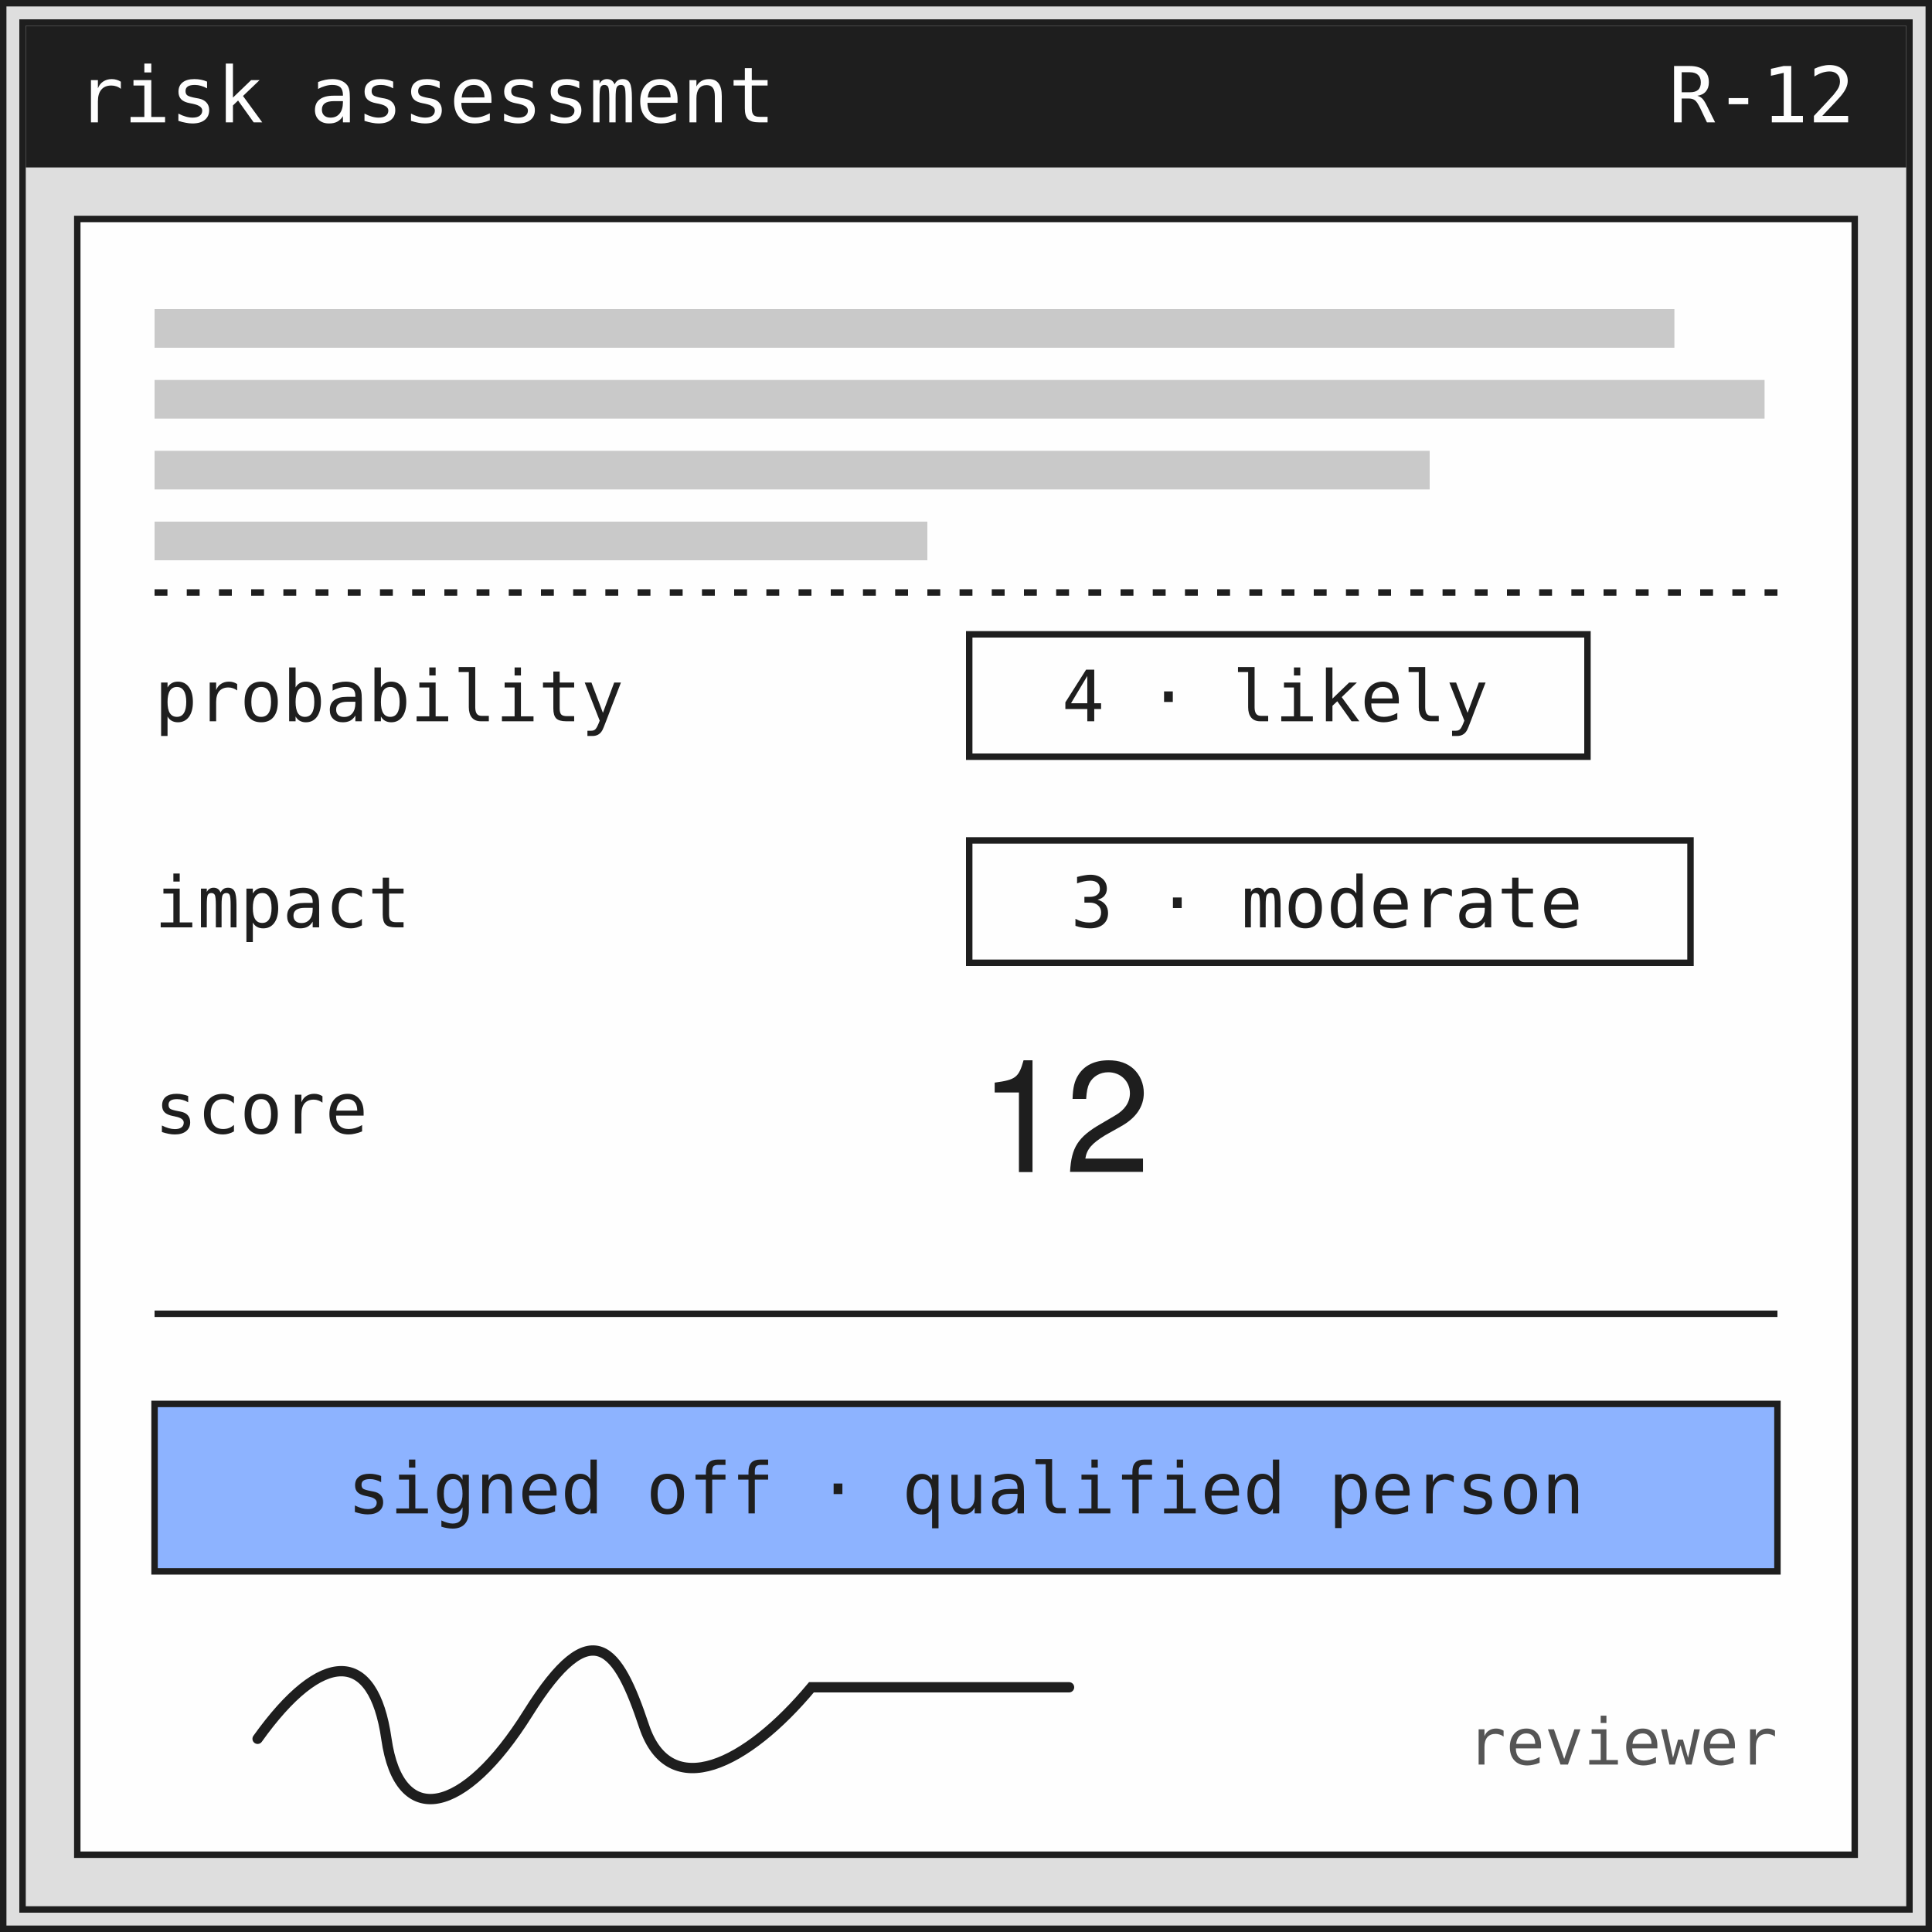
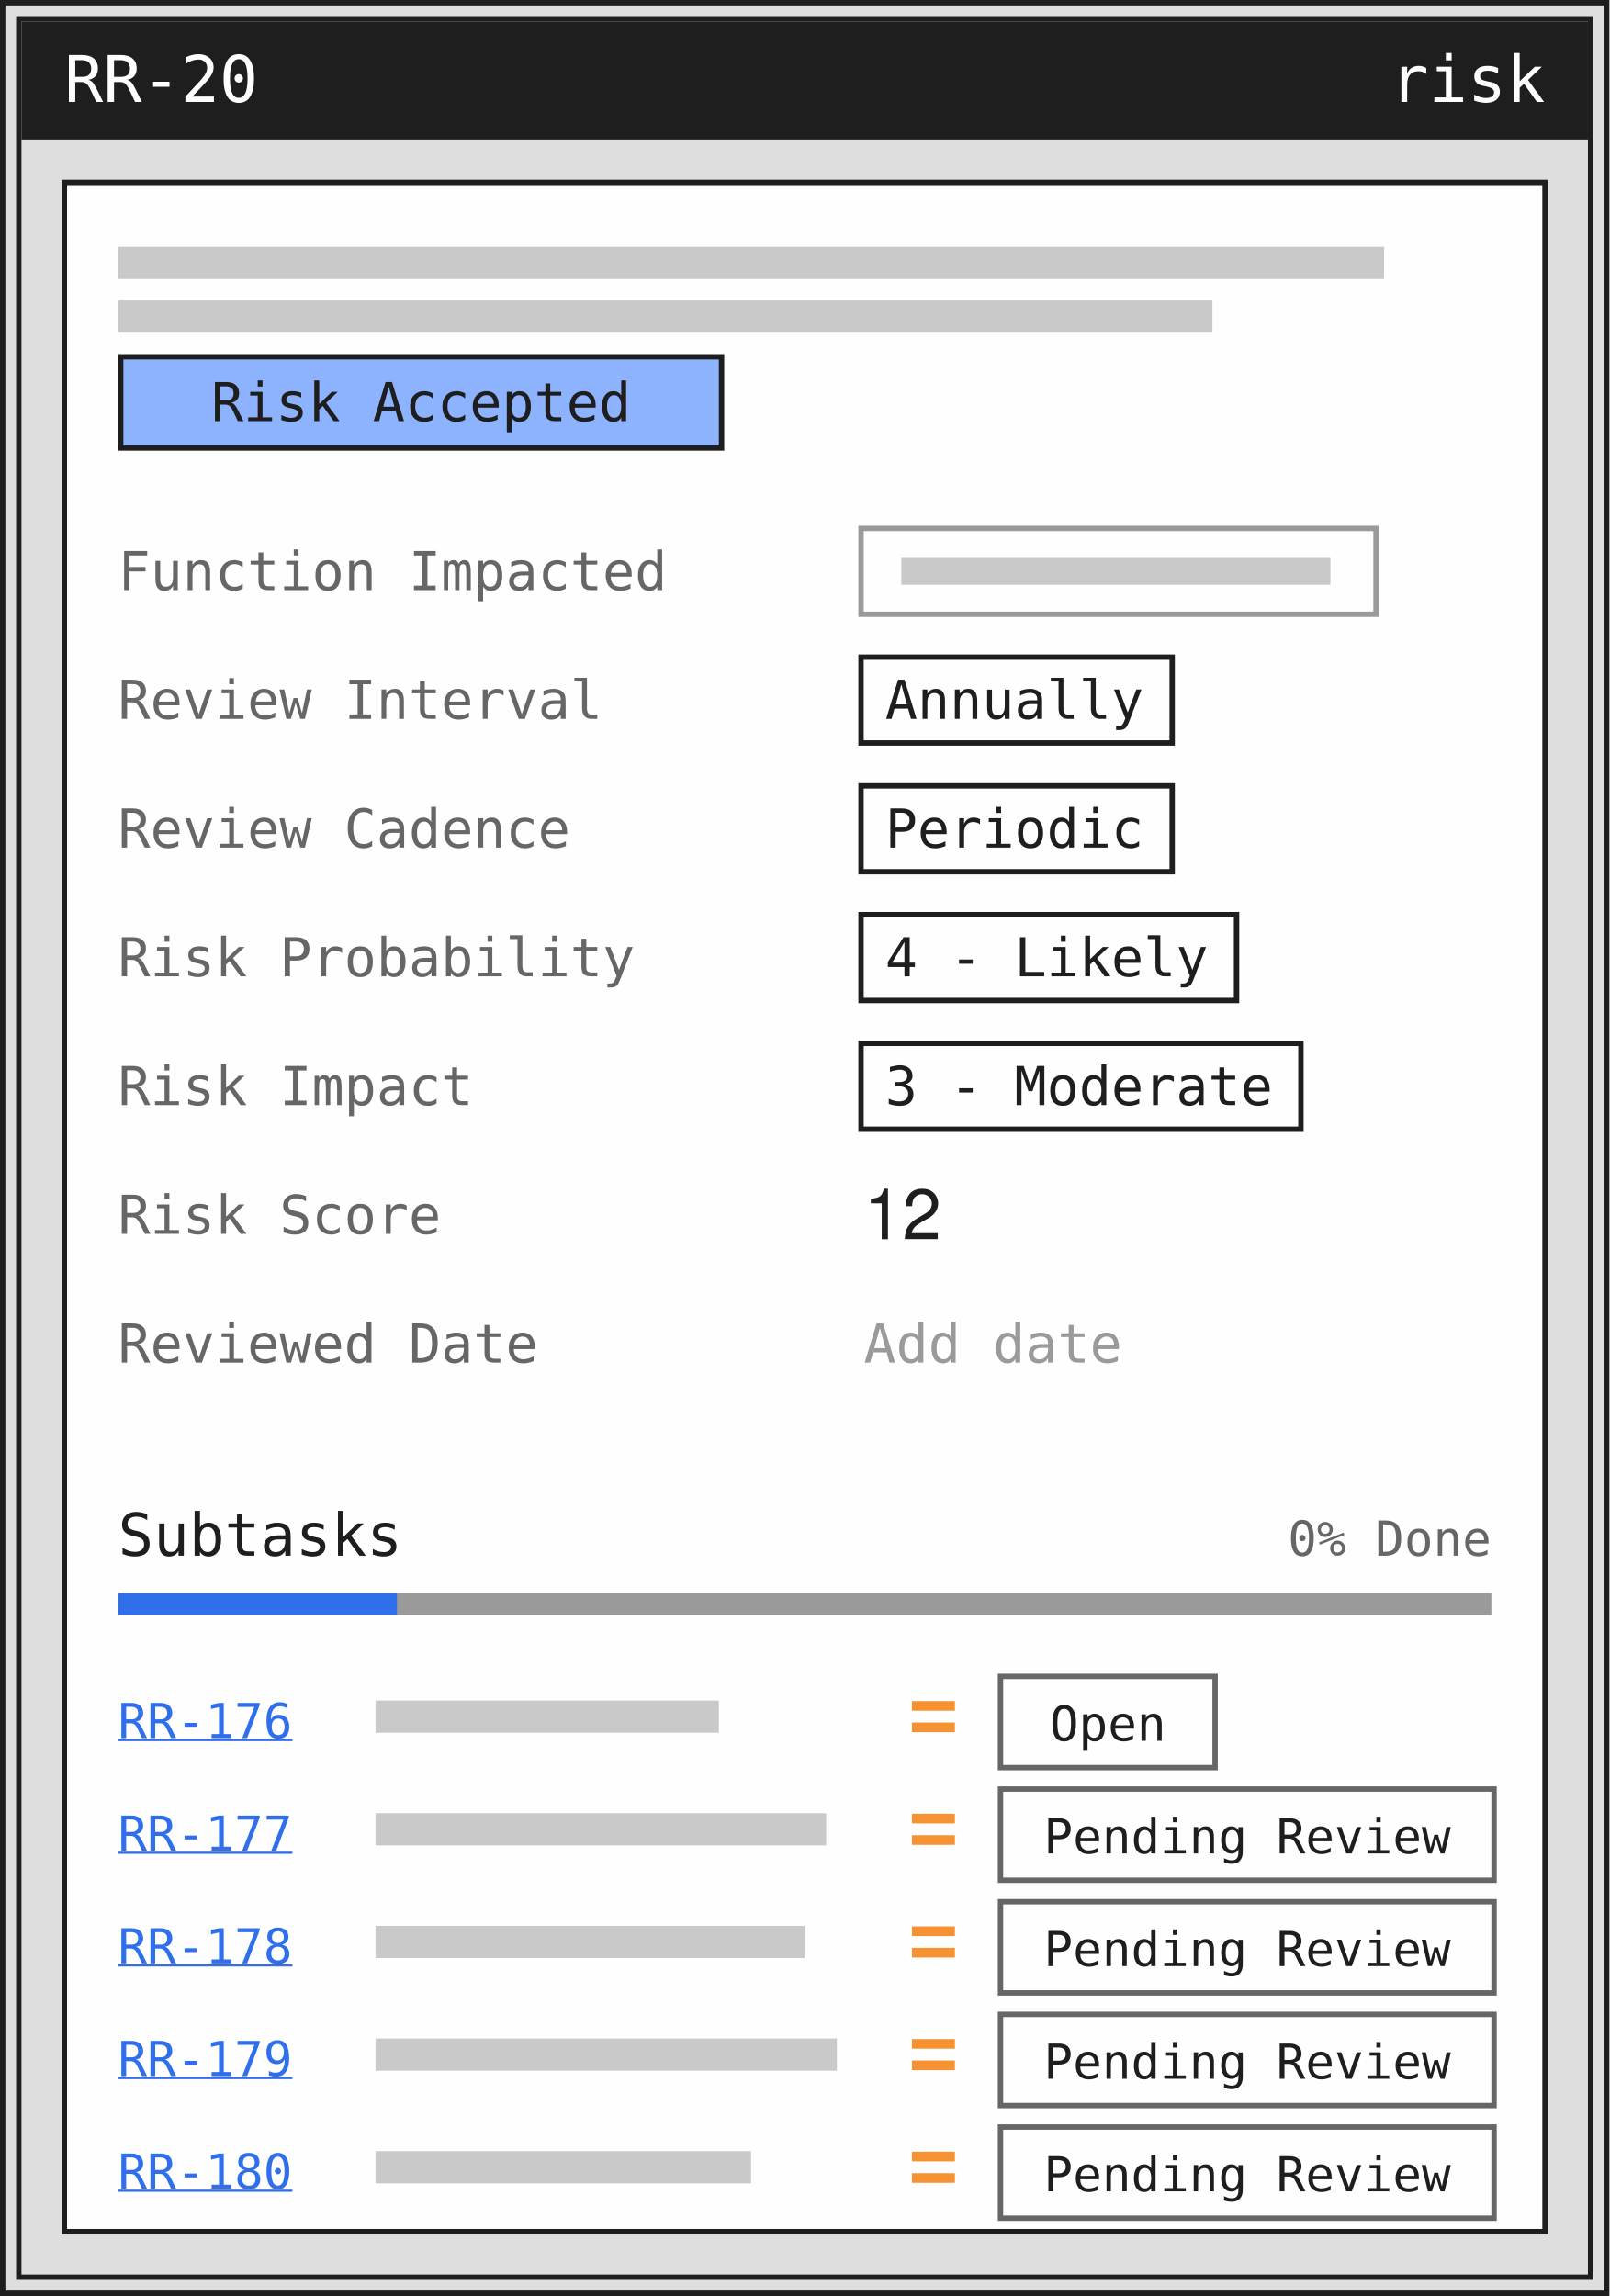
- <svg xmlns="http://www.w3.org/2000/svg" width="300" height="300" viewBox="0 0 300 300" font-family="Menlo, ui-monospace, monospace">
-   <rect x=".5" y=".5" width="299" height="299" fill="#DEDEDE" stroke="#1E1E1E" />
-   <rect x="3.5" y="3.5" width="293" height="293" fill="none" stroke="#1E1E1E" />
+ <svg xmlns="http://www.w3.org/2000/svg" width="300" height="428" viewBox="0 0 300 428" font-family="Menlo, ui-monospace, monospace">
+   <rect x=".5" y=".5" width="299" height="427" fill="#DEDEDE" stroke="#1E1E1E" />
+   <rect x="3.5" y="3.5" width="293" height="421" fill="none" stroke="#1E1E1E" />
  <rect x="4" y="4" width="292" height="22" fill="#1E1E1E" />
-   <text x="12" y="19" font-size="12" fill="#FEFEFE" text-anchor="start">risk assessment</text>
-   <text x="288" y="19" font-size="12" fill="#FEFEFE" text-anchor="end">R-12</text>
-   <rect x="12" y="34" width="276" height="254" fill="#FEFEFE" stroke="#1E1E1E" />
-   <rect x="24" y="48" width="236" height="6" fill="#C9C9C9" />
-   <rect x="24" y="59" width="250" height="6" fill="#C9C9C9" />
-   <rect x="24" y="70" width="198" height="6" fill="#C9C9C9" />
-   <rect x="24" y="81" width="120" height="6" fill="#C9C9C9" />
-   <line x1="24" y1="92" x2="276" y2="92" stroke="#1E1E1E" stroke-dasharray="2 3" />
-   <text x="24" y="112" font-size="11" fill="#1E1E1E" text-anchor="start">probability</text>
-   <text x="24" y="144" font-size="11" fill="#1E1E1E" text-anchor="start">impact</text>
-   <text x="24" y="176" font-size="11" fill="#1E1E1E" text-anchor="start">score</text>
-   <g opacity="1">
-     <rect x="150.5" y="98.5" width="96" height="19" fill="none" stroke="#1E1E1E" />
-     <text x="198" y="112" font-size="11" fill="#1E1E1E" text-anchor="middle">4 · likely</text>
+   <text x="12" y="19" font-size="12" fill="#FEFEFE" text-anchor="start">RR-20</text>
+   <text x="288" y="19" font-size="12" fill="#FEFEFE" text-anchor="end">risk</text>
+   <rect x="12" y="34" width="276" height="382" fill="#FEFEFE" stroke="#1E1E1E" />
+   <rect x="22" y="46" width="236" height="6" fill="#C9C9C9" />
+   <rect x="22" y="56" width="204" height="6" fill="#C9C9C9" />
+   <g opacity="0">
+     <rect x="22.5" y="66.5" width="112" height="17" fill="#FEFEFE" stroke="#666666" />
+     <text x="78.5" y="78.5" font-size="10" fill="#1E1E1E" text-anchor="middle">Pending Review</text>
  </g>
-   <g opacity="1">
-     <rect x="150.5" y="130.5" width="112" height="19" fill="none" stroke="#1E1E1E" />
-     <text x="206" y="144" font-size="11" fill="#1E1E1E" text-anchor="middle">3 · moderate</text>
+   <g>
+     <rect x="22.5" y="66.5" width="112" height="17" fill="#8DB3FF" stroke="#1E1E1E" />
+     <text x="78.5" y="78.5" font-size="10" fill="#1E1E1E" text-anchor="middle">Risk Accepted</text>
  </g>
-   <g opacity="0">
-     <text x="152" y="178" font-size="14" fill="#555" text-anchor="start">4 × 3</text>
+   <text x="22" y="110" font-size="10" fill="#666666" text-anchor="start">Function Impacted</text>
+   <g>
+     <rect x="160.5" y="98.5" width="96" height="16" fill="#FEFEFE" stroke="#9A9A9A" />
+     <rect x="168" y="104" width="80" height="5" fill="#C9C9C9" />
  </g>
-   <g opacity="1">
-     <text x="152" y="182" font-size="24" fill="#1E1E1E" text-anchor="start" font-family="Helvetica, Arial, sans-serif" font-weight="500">12</text>
+   <text x="22" y="134" font-size="10" fill="#666666" text-anchor="start">Review Interval</text>
+   <g>
+     <rect x="160.5" y="122.5" width="58" height="16" fill="#FEFEFE" stroke="#1E1E1E" />
+     <text x="165" y="134" font-size="10" fill="#1E1E1E" text-anchor="start">Annually</text>
  </g>
-   <line x1="24" y1="204" x2="276" y2="204" stroke="#1E1E1E" />
-   <g opacity="0">
-     <rect x="24" y="218" width="252" height="26" fill="#DEDEDE" stroke="#1E1E1E" />
-     <text x="150.0" y="235" font-size="11" fill="#1E1E1E" text-anchor="middle">awaiting qualified sign-off</text>
+   <text x="22" y="158" font-size="10" fill="#666666" text-anchor="start">Review Cadence</text>
+   <g>
+     <rect x="160.5" y="146.5" width="58" height="16" fill="#FEFEFE" stroke="#1E1E1E" />
+     <text x="165" y="158" font-size="10" fill="#1E1E1E" text-anchor="start">Periodic</text>
  </g>
-   <g opacity="1">
-     <rect x="24" y="218" width="252" height="26" fill="#8DB3FF" stroke="#1E1E1E" />
-     <text x="150.0" y="235" font-size="11" fill="#1E1E1E" text-anchor="middle">signed off · qualified person</text>
+   <text x="22" y="182" font-size="10" fill="#666666" text-anchor="start">Risk Probability</text>
+   <g>
+     <rect x="160.5" y="170.5" width="70" height="16" fill="#FEFEFE" stroke="#1E1E1E" />
+     <text x="165" y="182" font-size="10" fill="#1E1E1E" text-anchor="start">4 - Likely</text>
  </g>
-   <path d="M40 270 c 10 -14 18 -14 20 0 s 12 12 22 -4 s 14 -10 18 2 s 16 6 26 -6 l 40 0" fill="none" stroke="#1E1E1E" stroke-width="1.6" stroke-linecap="round" stroke-dasharray="220" stroke-dashoffset="0" />
-   <text x="276" y="274" font-size="10" fill="#555" text-anchor="end">reviewer</text>
+   <text x="22" y="206" font-size="10" fill="#666666" text-anchor="start">Risk Impact</text>
+   <g>
+     <rect x="160.5" y="194.5" width="82" height="16" fill="#FEFEFE" stroke="#1E1E1E" />
+     <text x="165" y="206" font-size="10" fill="#1E1E1E" text-anchor="start">3 - Moderate</text>
+   </g>
+   <text x="22" y="230" font-size="10" fill="#666666" text-anchor="start">Risk Score</text>
+   <g>
+     <text x="161" y="231" font-size="13" fill="#1E1E1E" text-anchor="start" font-family="Helvetica, Arial, sans-serif" font-weight="500">12</text>
+   </g>
+   <text x="22" y="254" font-size="10" fill="#666666" text-anchor="start">Reviewed Date</text>
+   <g>
+     <text x="161" y="254" font-size="10" fill="#9A9A9A" text-anchor="start">Add date</text>
+   </g>
+   <text x="22" y="290" font-size="11" fill="#1E1E1E" text-anchor="start">Subtasks</text>
+   <text x="278" y="290" font-size="9" fill="#666666" text-anchor="end">0% Done</text>
+   <rect x="22" y="297" width="256" height="4" fill="#9A9A9A" />
+   <rect x="22" y="297" width="52" height="4" fill="#2F6FEB" />
+   <g>
+     <text x="22" y="324" font-size="9" fill="#2F6FEB" text-anchor="start" text-decoration="underline">RR-176</text>
+     <rect x="70" y="317" width="64" height="6" fill="#C9C9C9" />
+     <path d="M170 318 h8 M170 322 h8" fill="none" stroke="#F79232" stroke-width="1.8" />
+     <rect x="186.5" y="312.5" width="40" height="17" fill="#FEFEFE" stroke="#666666" />
+     <text x="206.5" y="324.5" font-size="9" fill="#1E1E1E" text-anchor="middle">Open</text>
+   </g>
+   <g>
+     <text x="22" y="345" font-size="9" fill="#2F6FEB" text-anchor="start" text-decoration="underline">RR-177</text>
+     <rect x="70" y="338" width="84" height="6" fill="#C9C9C9" />
+     <path d="M170 339 h8 M170 343 h8" fill="none" stroke="#F79232" stroke-width="1.8" />
+     <rect x="186.5" y="333.5" width="92" height="17" fill="#FEFEFE" stroke="#666666" />
+     <text x="232.5" y="345.5" font-size="9" fill="#1E1E1E" text-anchor="middle">Pending Review</text>
+   </g>
+   <g>
+     <text x="22" y="366" font-size="9" fill="#2F6FEB" text-anchor="start" text-decoration="underline">RR-178</text>
+     <rect x="70" y="359" width="80" height="6" fill="#C9C9C9" />
+     <path d="M170 360 h8 M170 364 h8" fill="none" stroke="#F79232" stroke-width="1.8" />
+     <rect x="186.5" y="354.5" width="92" height="17" fill="#FEFEFE" stroke="#666666" />
+     <text x="232.5" y="366.5" font-size="9" fill="#1E1E1E" text-anchor="middle">Pending Review</text>
+   </g>
+   <g>
+     <text x="22" y="387" font-size="9" fill="#2F6FEB" text-anchor="start" text-decoration="underline">RR-179</text>
+     <rect x="70" y="380" width="86" height="6" fill="#C9C9C9" />
+     <path d="M170 381 h8 M170 385 h8" fill="none" stroke="#F79232" stroke-width="1.8" />
+     <rect x="186.5" y="375.5" width="92" height="17" fill="#FEFEFE" stroke="#666666" />
+     <text x="232.5" y="387.5" font-size="9" fill="#1E1E1E" text-anchor="middle">Pending Review</text>
+   </g>
+   <g>
+     <text x="22" y="408" font-size="9" fill="#2F6FEB" text-anchor="start" text-decoration="underline">RR-180</text>
+     <rect x="70" y="401" width="70" height="6" fill="#C9C9C9" />
+     <path d="M170 402 h8 M170 406 h8" fill="none" stroke="#F79232" stroke-width="1.8" />
+     <rect x="186.5" y="396.5" width="92" height="17" fill="#FEFEFE" stroke="#666666" />
+     <text x="232.5" y="408.5" font-size="9" fill="#1E1E1E" text-anchor="middle">Pending Review</text>
+   </g>
</svg>
